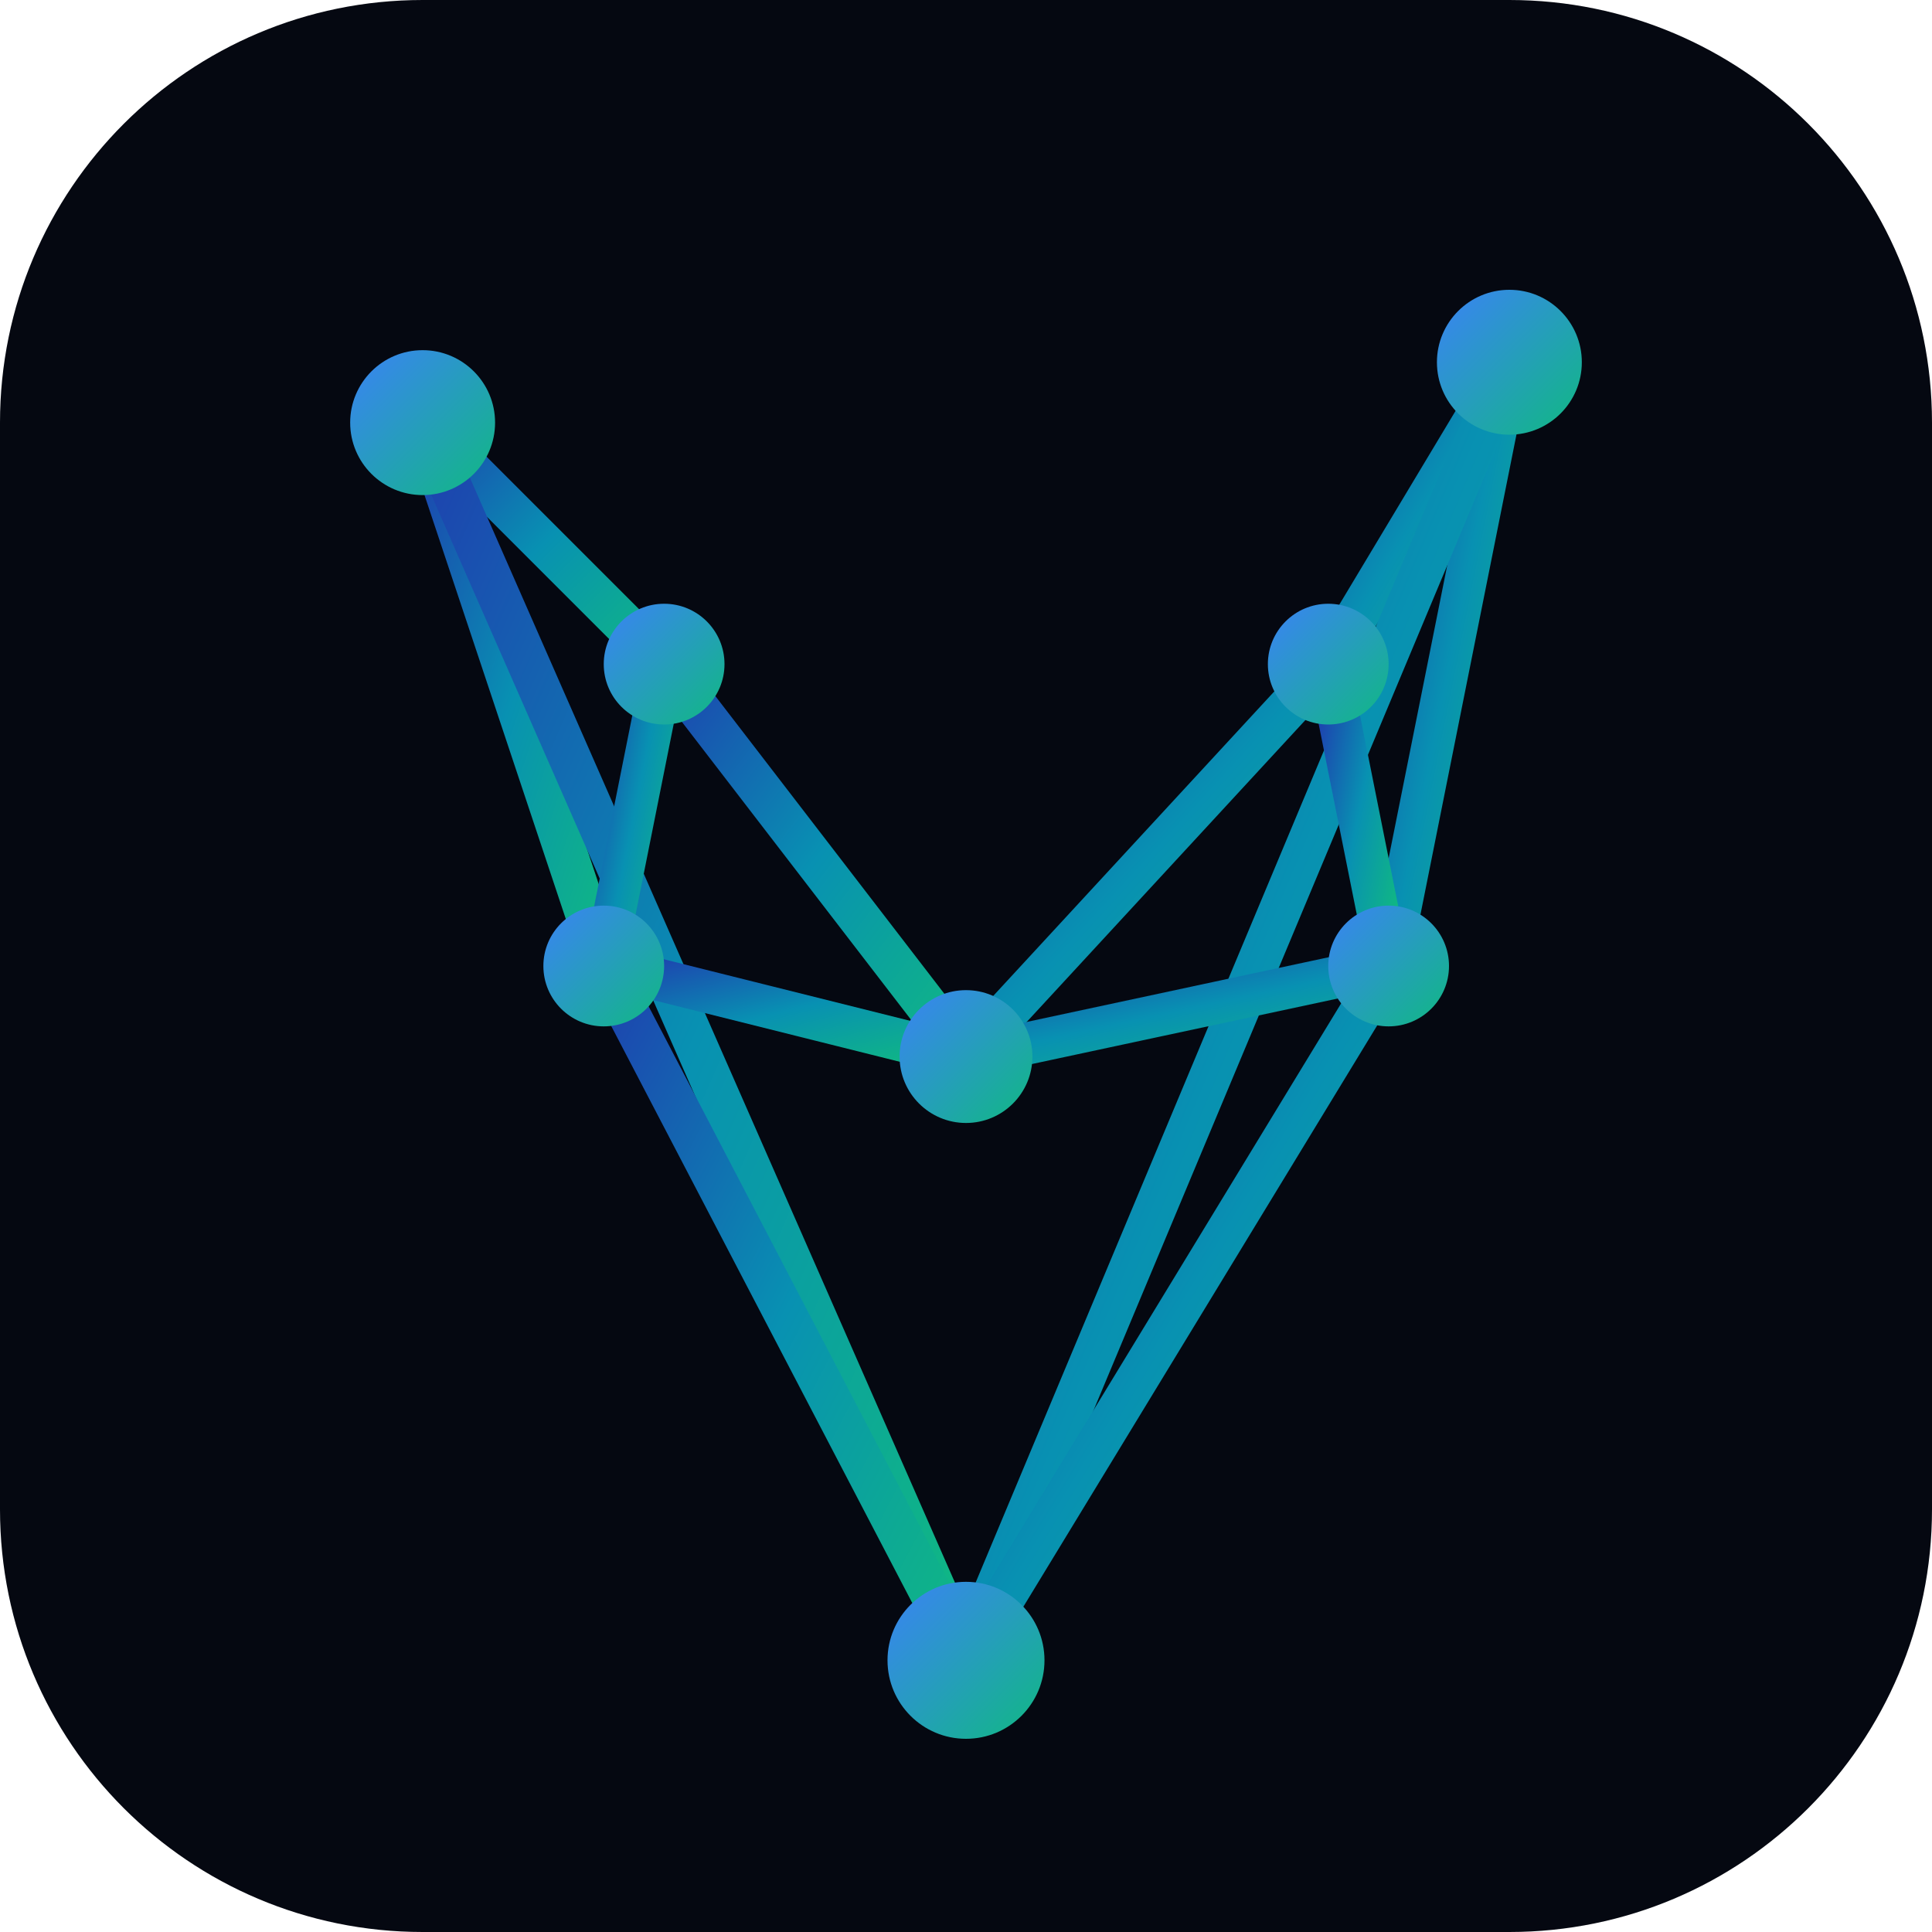
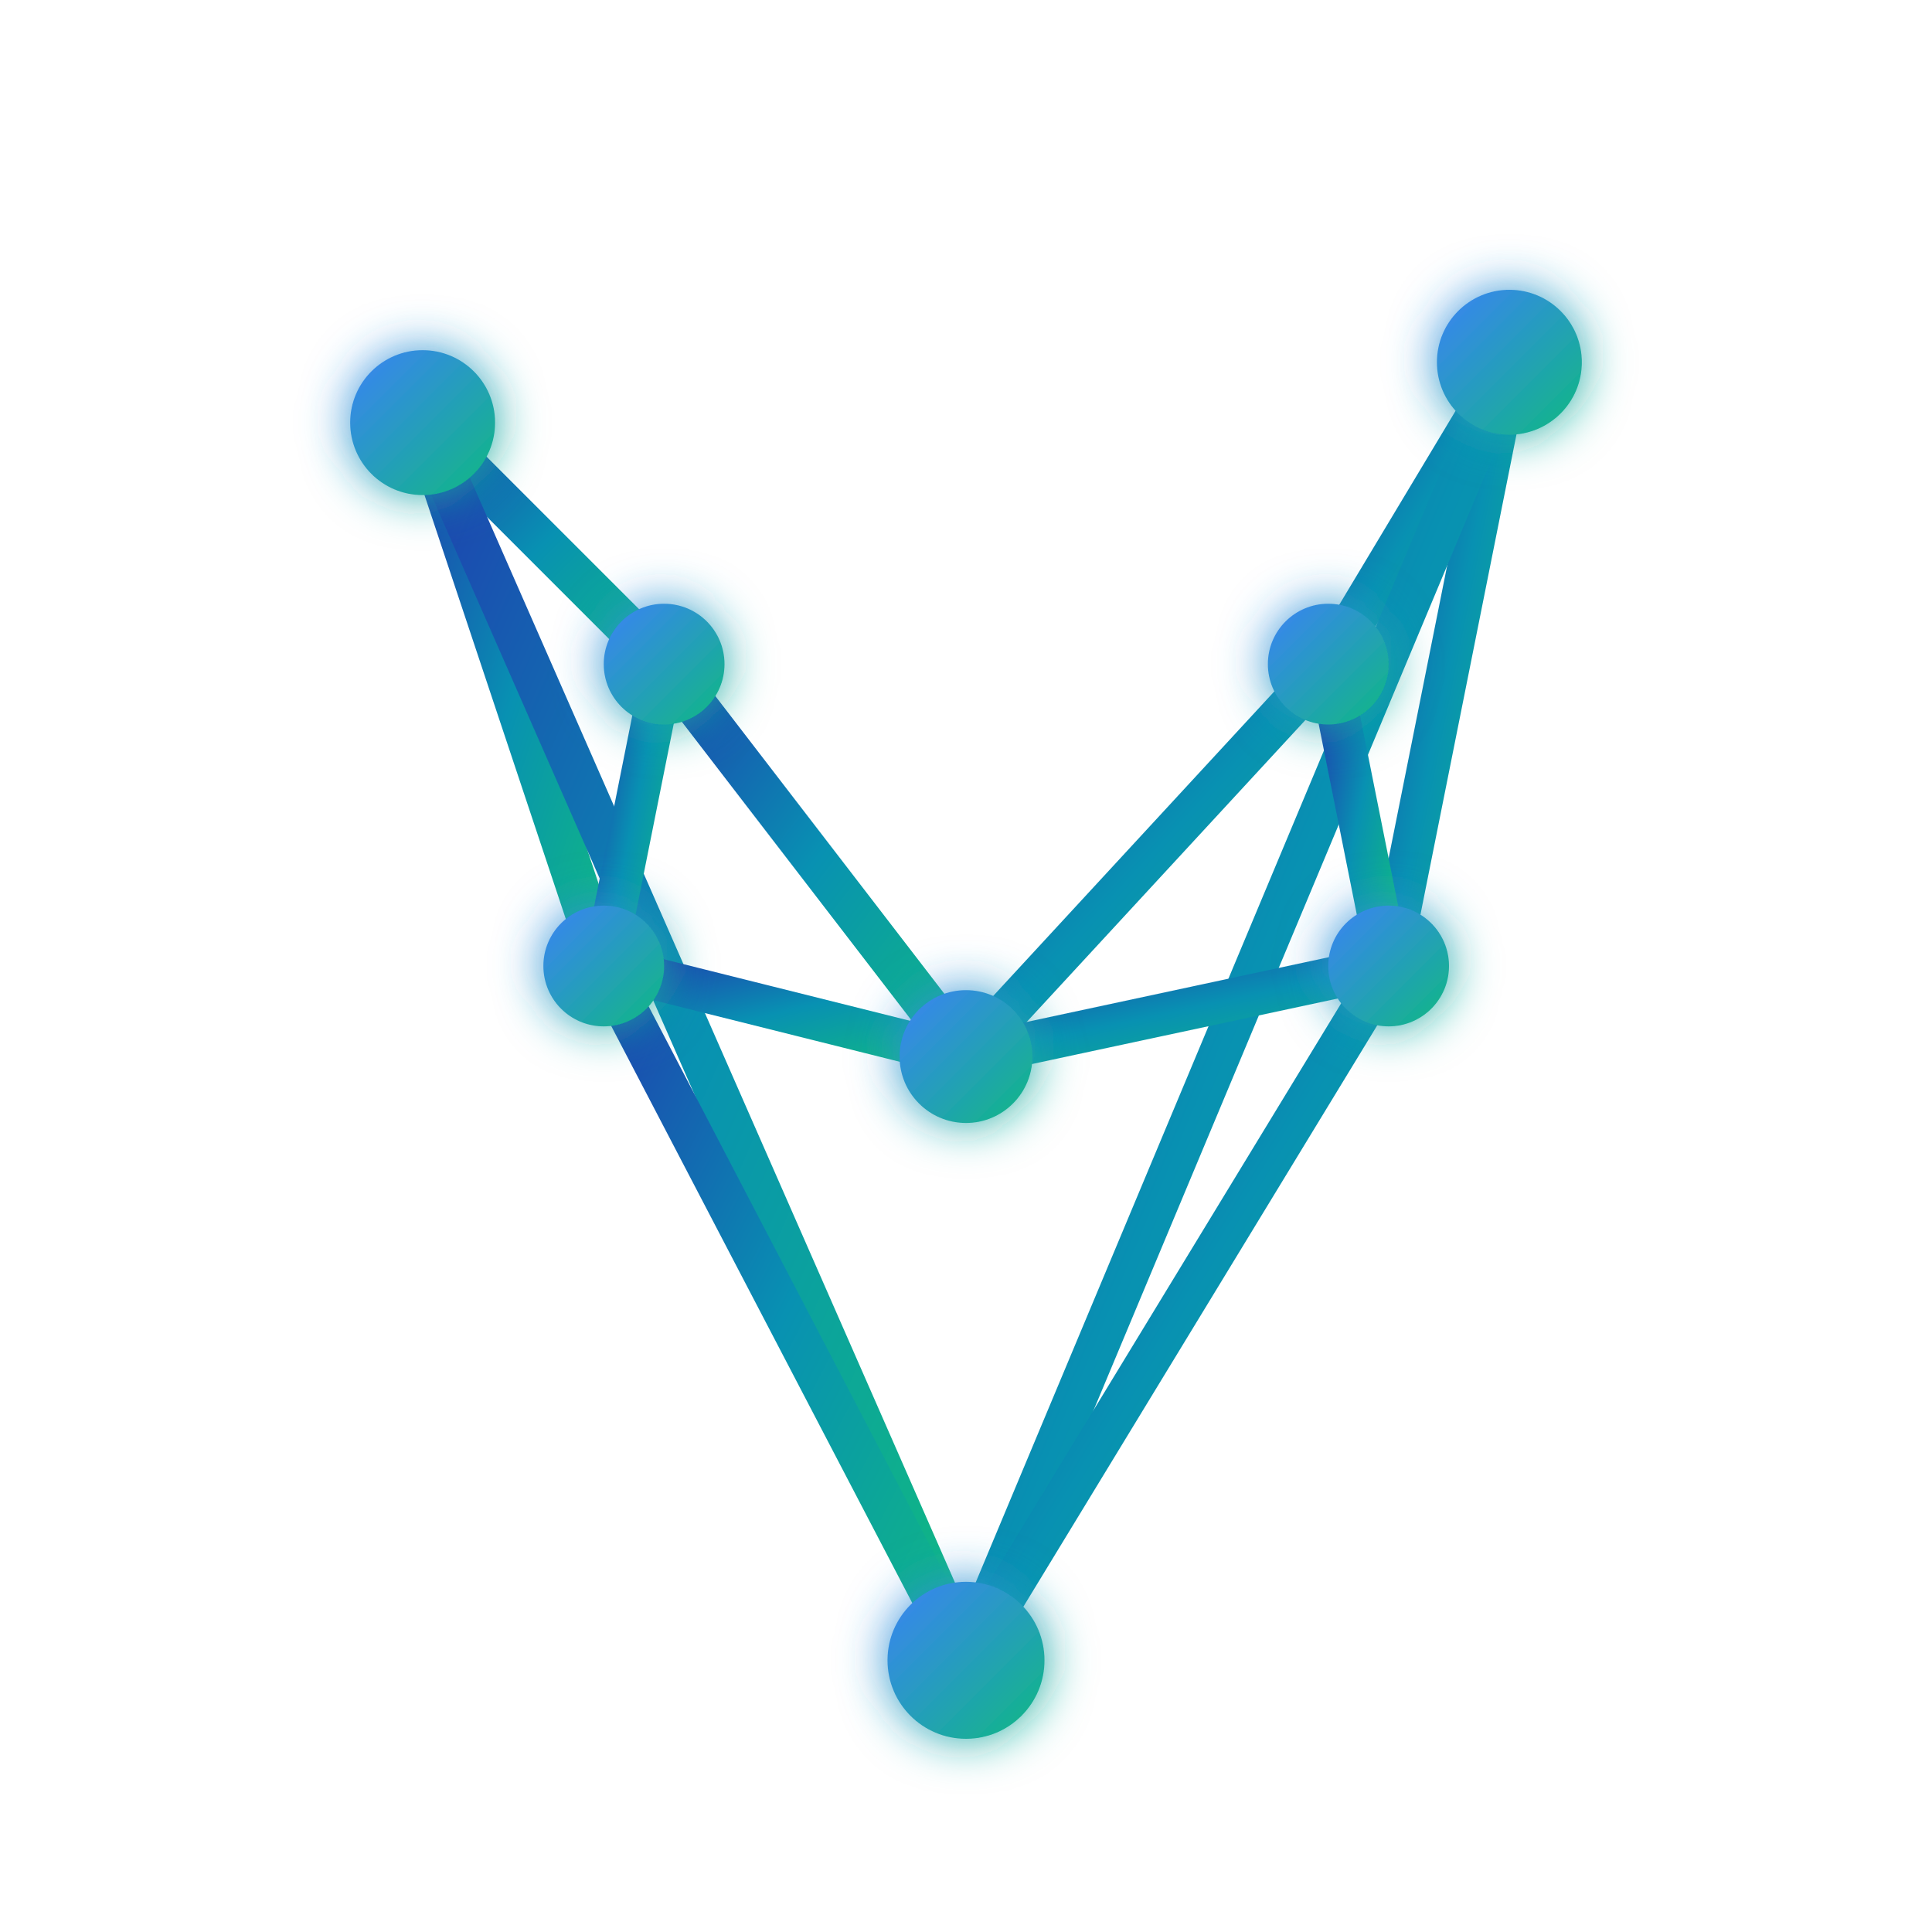
<svg xmlns="http://www.w3.org/2000/svg" viewBox="0 0 64 64" fill="none">
  <defs>
    <linearGradient id="vd-line" x1="0%" y1="0%" x2="100%" y2="100%">
      <stop offset="0%" stop-color="#1e40af" />
      <stop offset="50%" stop-color="#0891b2" />
      <stop offset="100%" stop-color="#10b981" />
    </linearGradient>
    <linearGradient id="vd-dot" x1="0%" y1="0%" x2="100%" y2="100%">
      <stop offset="0%" stop-color="#3b82f6" />
      <stop offset="100%" stop-color="#10b981" />
    </linearGradient>
+     <filter id="vd-glow" x="-50%" y="-50%" width="200%" height="200%">
+       <feGaussianBlur stdDeviation="0.8" result="blur" />
+       <feMerge>
+         <feMergeNode in="blur" />
+         <feMergeNode in="SourceGraphic" />
+       </feMerge>
+     </filter>
  </defs>
-   <rect width="64" height="64" rx="14" fill="#050811" />
  <g stroke="url(#vd-line)" stroke-width="1.4" stroke-linecap="round" fill="none">
    <line x1="14" y1="14" x2="22" y2="22" />
    <line x1="14" y1="14" x2="20" y2="32" />
    <line x1="14" y1="14" x2="32" y2="55" />
    <line x1="22" y1="22" x2="20" y2="32" />
    <line x1="22" y1="22" x2="32" y2="35" />
    <line x1="20" y1="32" x2="32" y2="35" />
    <line x1="20" y1="32" x2="32" y2="55" />
    <line x1="32" y1="35" x2="32" y2="55" />
    <line x1="50" y1="12" x2="44" y2="22" />
    <line x1="50" y1="12" x2="46" y2="32" />
    <line x1="50" y1="12" x2="32" y2="55" />
    <line x1="44" y1="22" x2="46" y2="32" />
    <line x1="44" y1="22" x2="32" y2="35" />
    <line x1="46" y1="32" x2="32" y2="35" />
    <line x1="46" y1="32" x2="32" y2="55" />
    <line x1="22" y1="22" x2="44" y2="22" />
  </g>
-   <g fill="url(#vd-dot)">
+   <g fill="url(#vd-dot)" filter="url(#vd-glow)">
    <circle cx="14" cy="14" r="2.4" />
    <circle cx="50" cy="12" r="2.4" />
    <circle cx="22" cy="22" r="2" />
    <circle cx="44" cy="22" r="2" />
    <circle cx="20" cy="32" r="2" />
    <circle cx="46" cy="32" r="2" />
    <circle cx="32" cy="35" r="2.2" />
    <circle cx="32" cy="55" r="2.6" />
  </g>
</svg>
